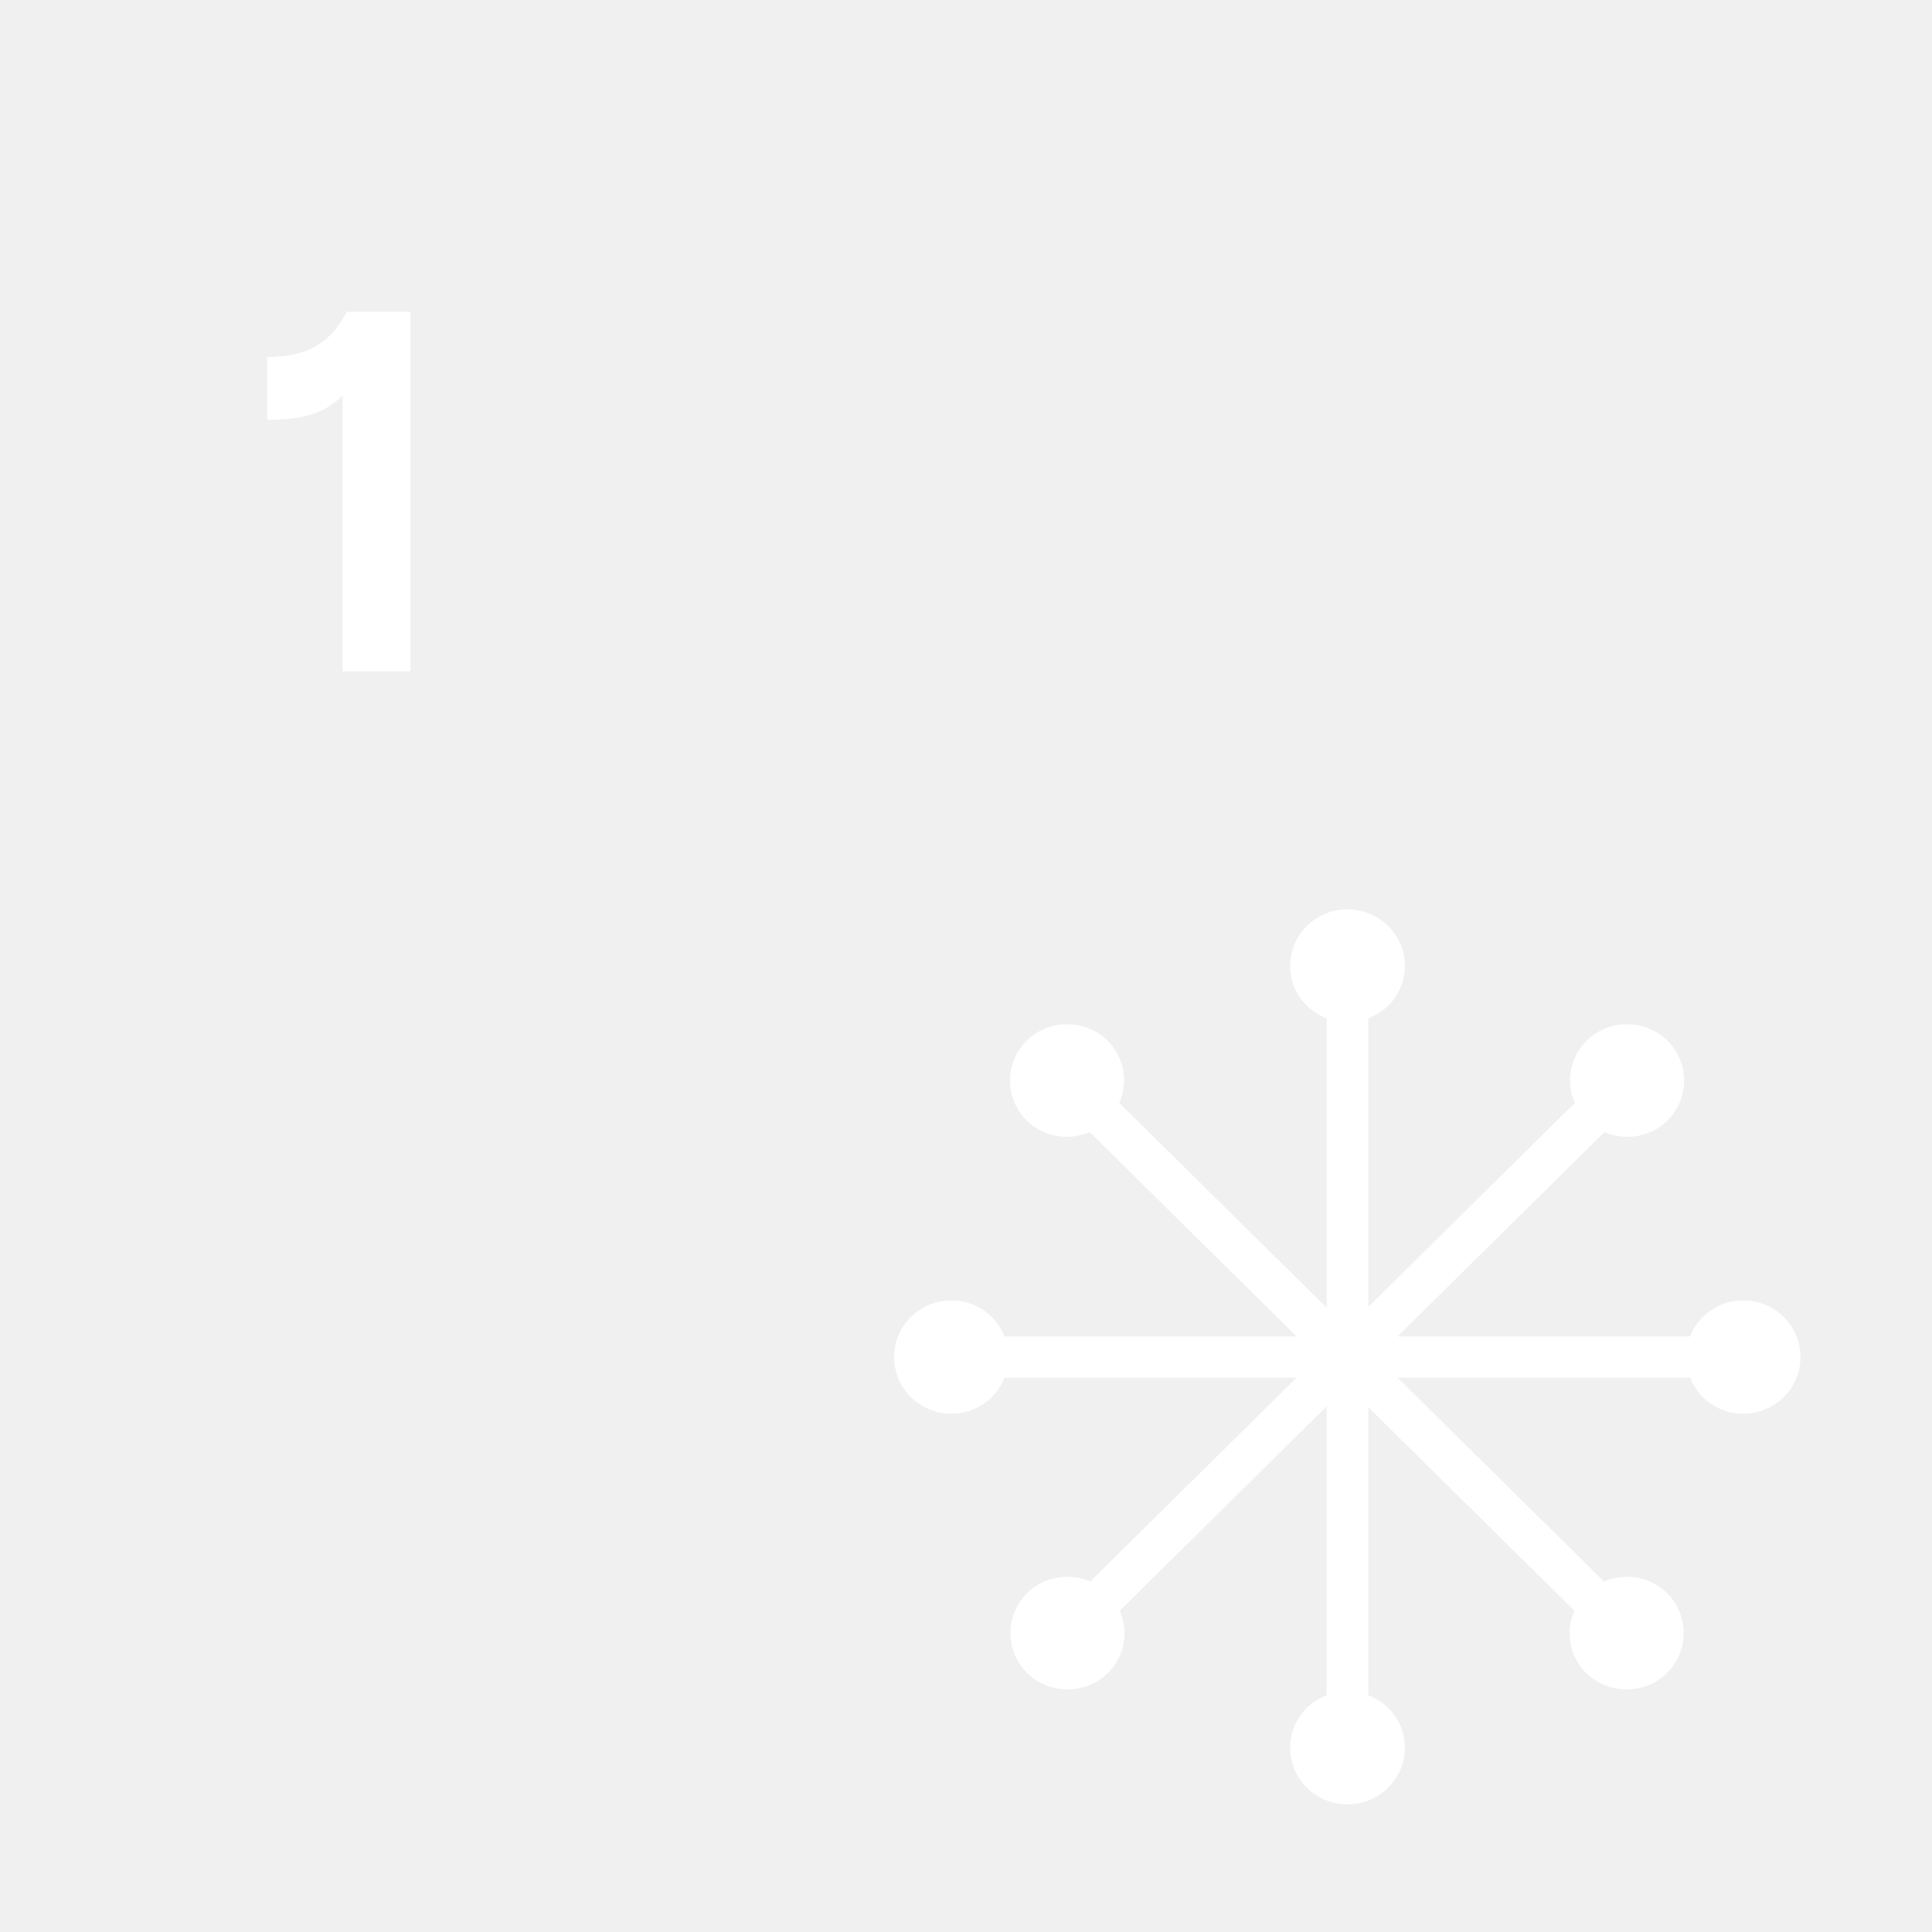
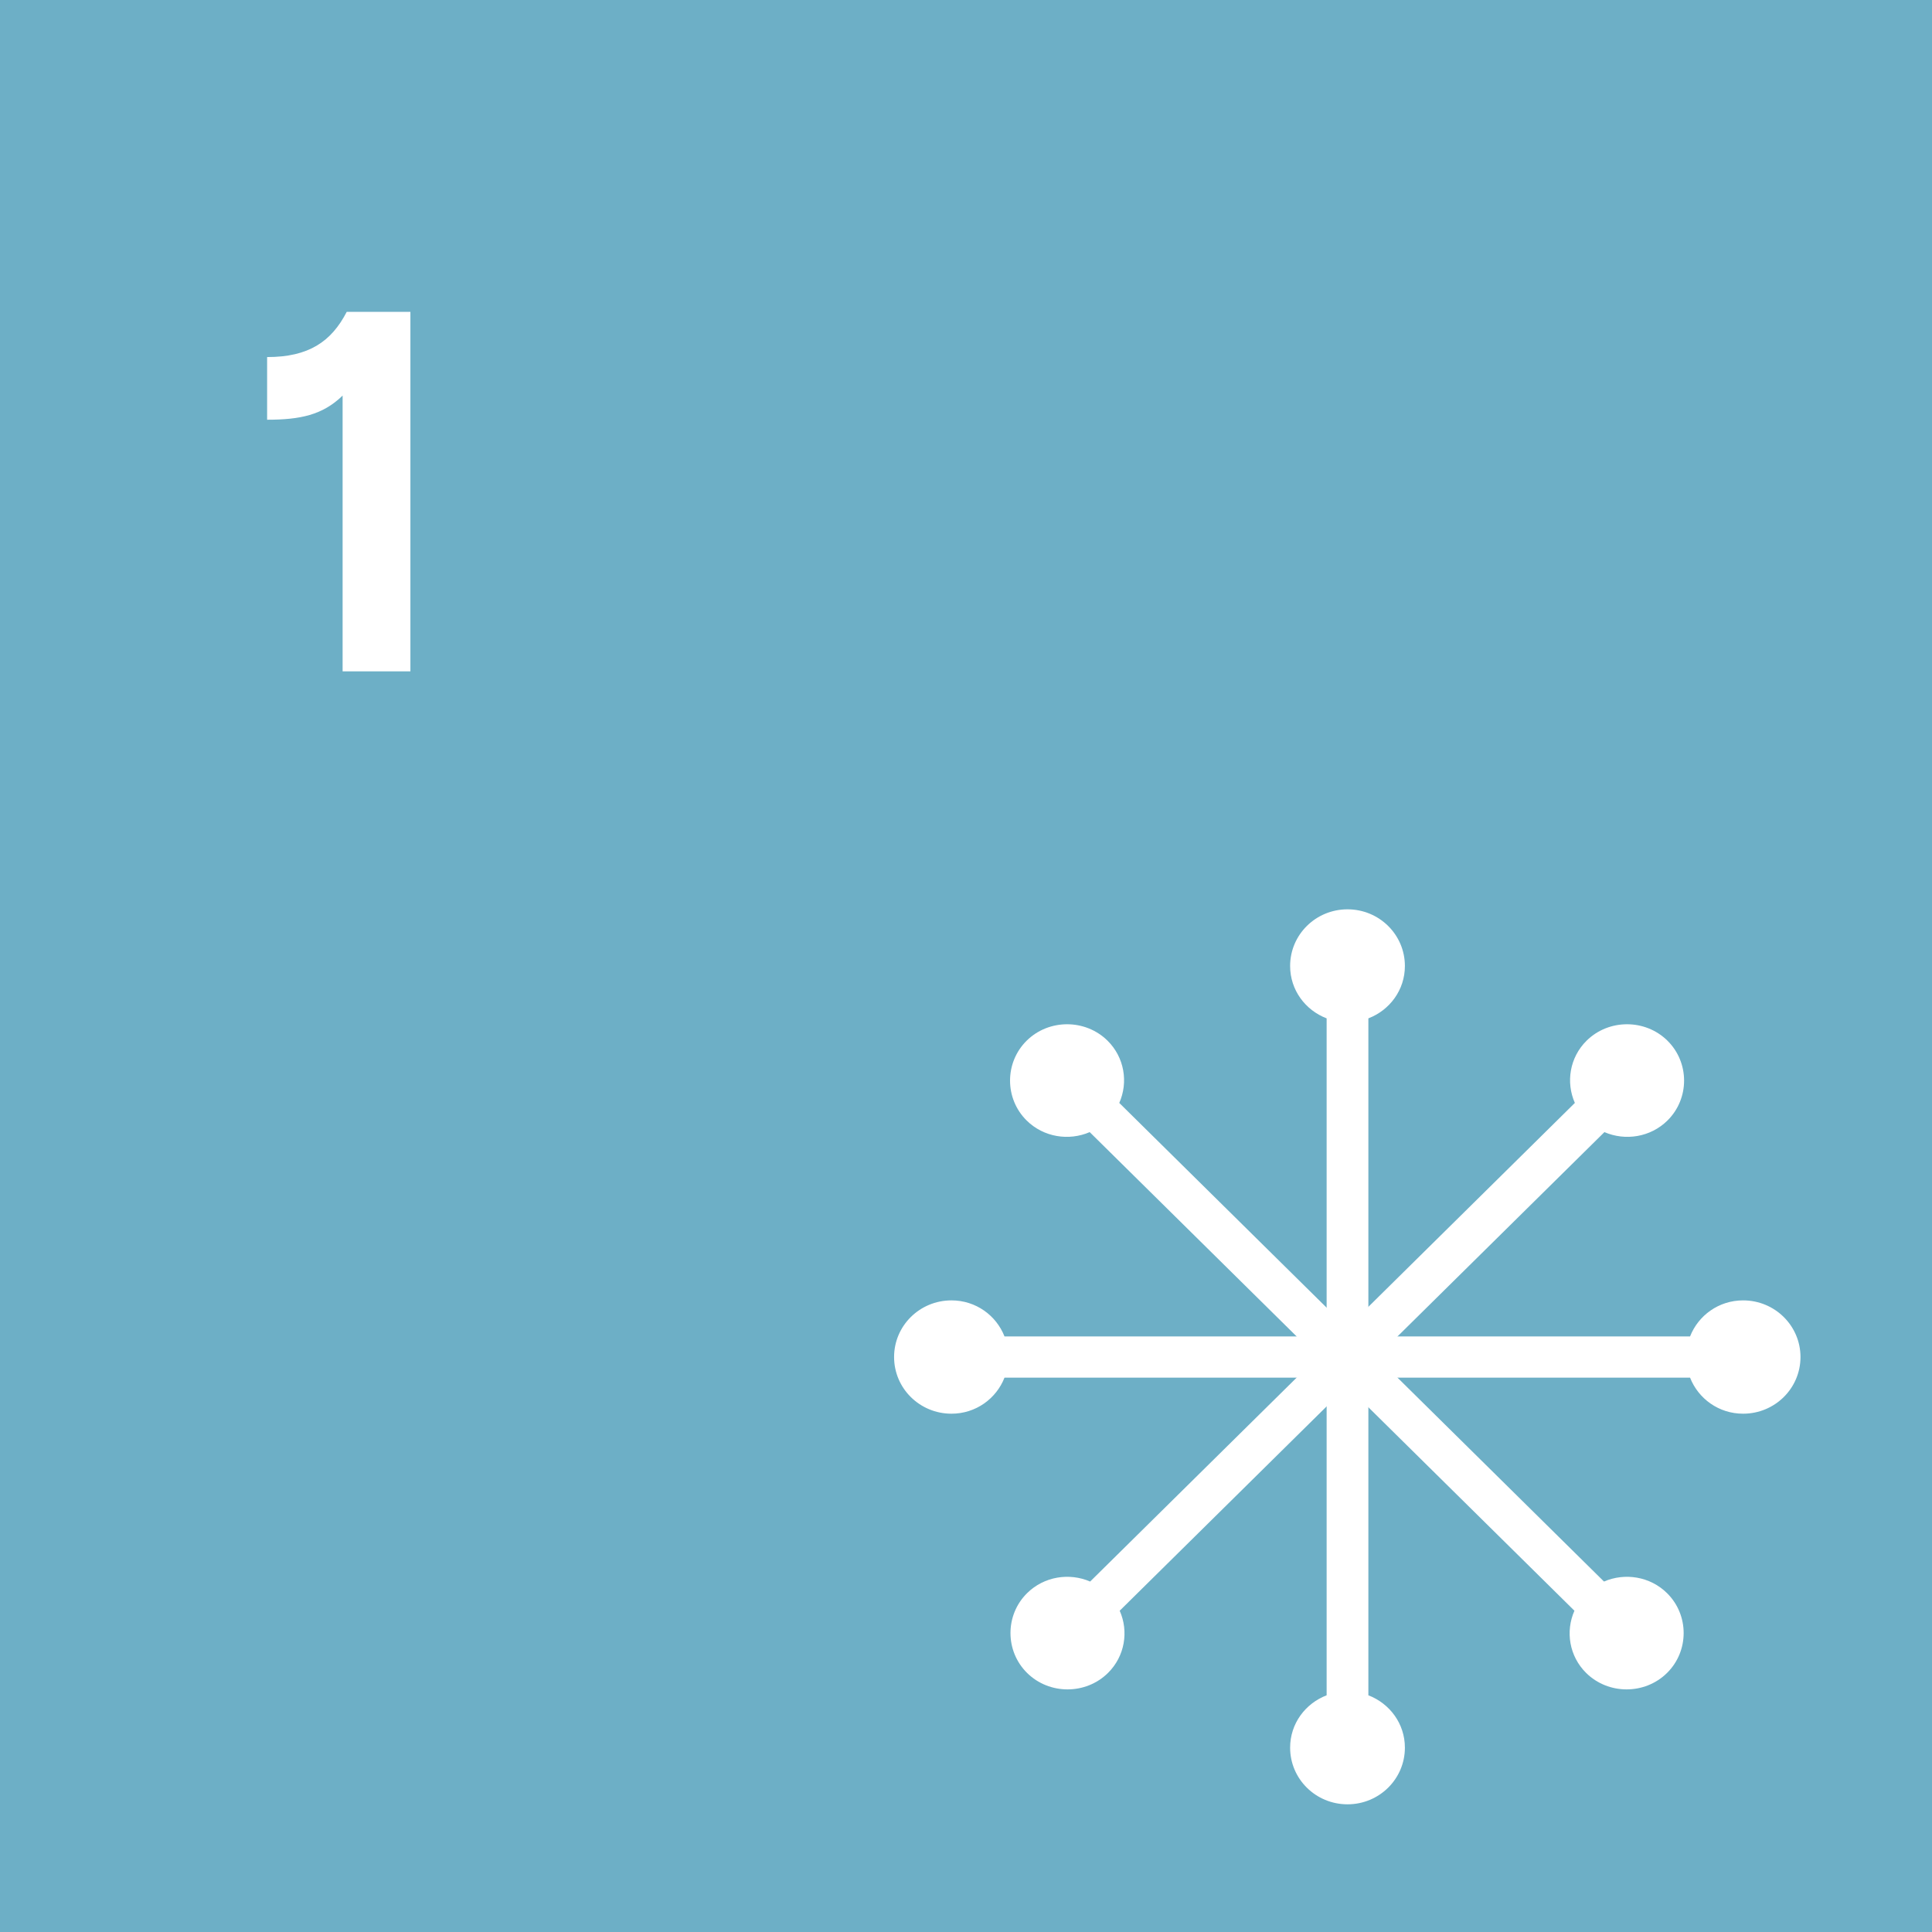
<svg xmlns="http://www.w3.org/2000/svg" viewBox="0 0 158 158" fill="none">
-   <rect fill="#6DAFC6" />
+   <rect width="158" height="158" fill="#6DAFC6" />
  <path d="M28.019 54.905H33.563V25.505H28.355C27.095 27.941 25.247 29.201 21.845 29.201V34.325C24.533 34.325 26.381 33.947 28.019 32.351V54.905Z" fill="white" />
  <path d="M142.552 106.346C140.561 106.346 138.89 107.574 138.214 109.294H82.149C81.474 107.574 79.803 106.346 77.812 106.346C75.217 106.346 73.119 108.417 73.119 110.979C73.119 113.542 75.217 115.613 77.812 115.613C79.803 115.613 81.474 114.385 82.149 112.664H138.214C138.89 114.385 140.561 115.613 142.552 115.613C145.147 115.613 147.245 113.542 147.245 110.979C147.245 108.417 145.147 106.346 142.552 106.346Z" fill="white" />
  <path d="M105.507 78.999C105.507 80.965 106.751 82.615 108.493 83.282V138.642C106.751 139.309 105.507 140.959 105.507 142.924C105.507 145.487 107.604 147.558 110.2 147.558C112.795 147.558 114.893 145.487 114.893 142.924C114.893 140.959 113.648 139.309 111.906 138.642V83.282C113.648 82.615 114.893 80.965 114.893 78.999C114.893 76.436 112.795 74.365 110.2 74.365C107.604 74.365 105.507 76.436 105.507 78.999Z" fill="white" />
  <path d="M129.753 85.107C128.366 86.477 128.046 88.513 128.793 90.198L89.153 129.339C87.446 128.602 85.384 128.918 83.998 130.287C82.184 132.077 82.184 135.026 83.998 136.816C85.811 138.607 88.797 138.607 90.61 136.816C91.997 135.447 92.317 133.411 91.57 131.726L131.21 92.585C132.917 93.322 134.979 93.006 136.365 91.637C138.179 89.847 138.179 86.898 136.365 85.107C134.552 83.317 131.566 83.317 129.753 85.107Z" fill="white" />
  <path d="M83.962 91.637C85.349 93.006 87.411 93.322 89.117 92.585L128.758 131.726C128.011 133.411 128.331 135.447 129.717 136.816C131.531 138.607 134.517 138.607 136.33 136.816C138.143 135.026 138.143 132.077 136.33 130.287C134.944 128.918 132.882 128.602 131.175 129.339L91.535 90.198C92.281 88.513 91.962 86.477 90.575 85.107C88.762 83.317 85.775 83.317 83.962 85.107C82.149 86.898 82.149 89.847 83.962 91.637Z" fill="white" />
</svg>
